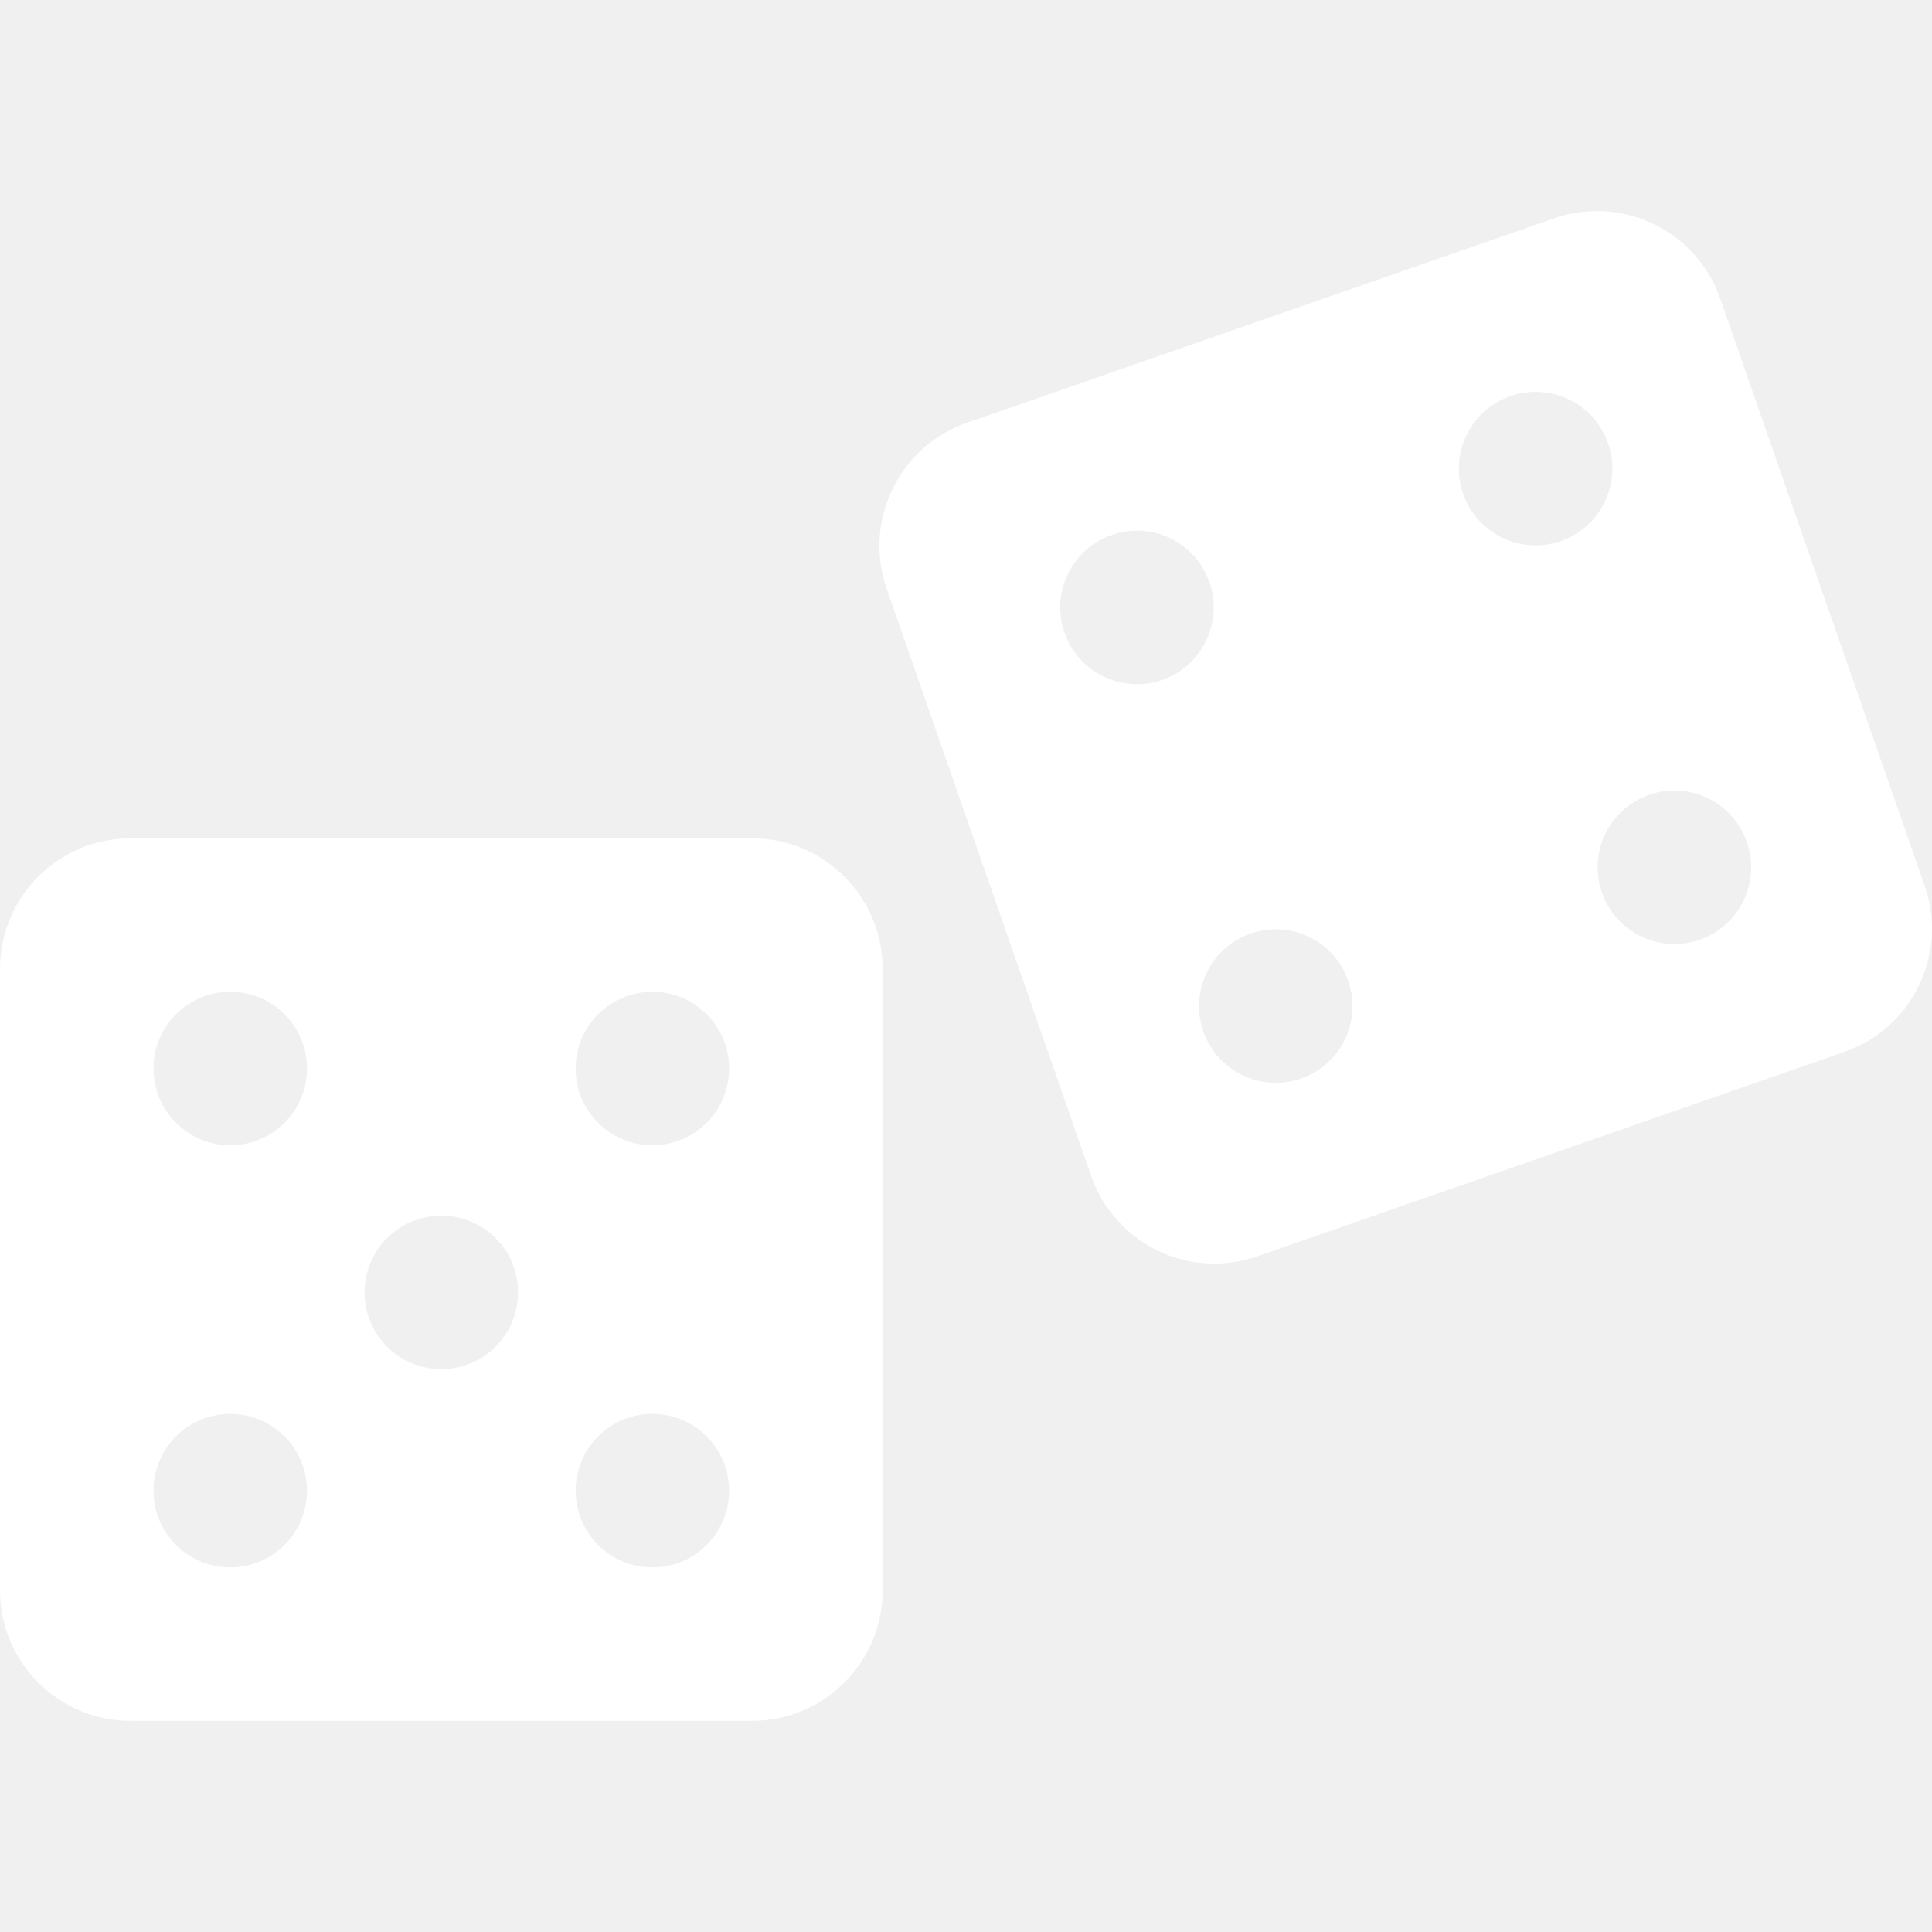
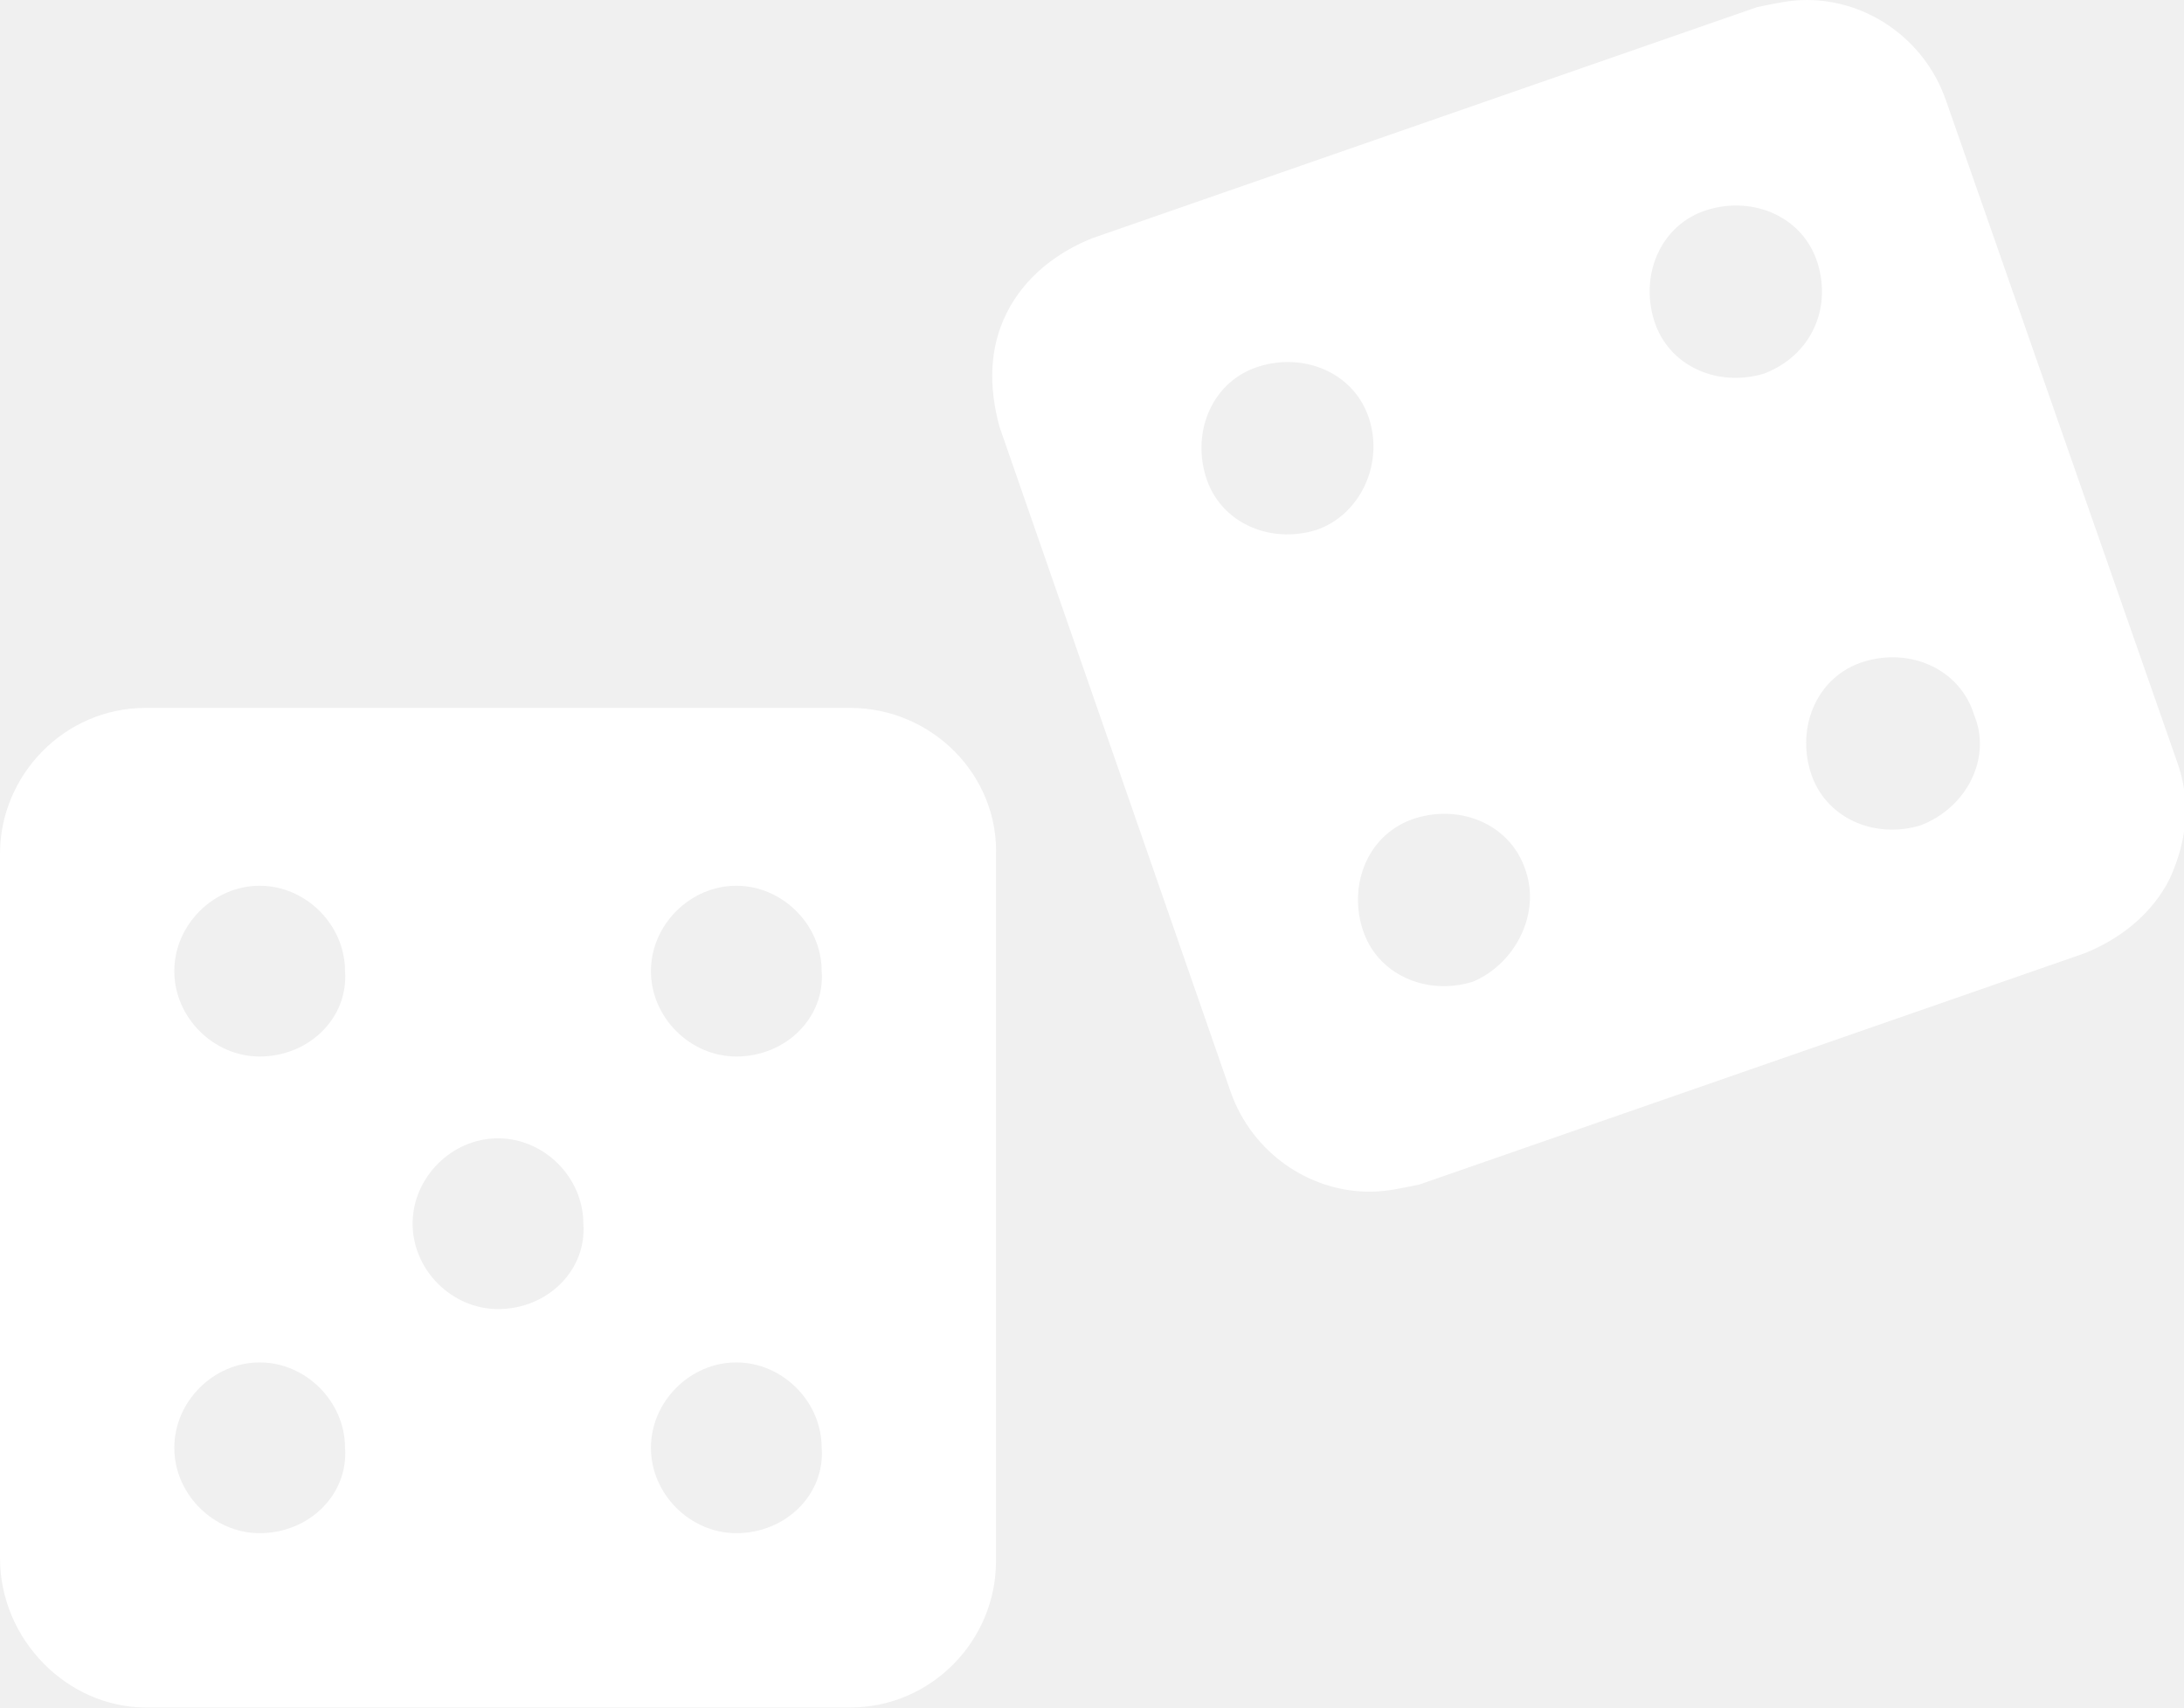
- <svg xmlns="http://www.w3.org/2000/svg" version="1.1" id="Capa_1" x="0px" y="0px" viewBox="0 0 50.346 50.346" style="enable-background:new 0 0 50.346 50.346;" xml:space="preserve" width="512px" height="512px">
+ <svg xmlns="http://www.w3.org/2000/svg" version="1.1" id="Capa_1" x="0px" y="0px" width="61.4px" height="48px" viewBox="0 0 61.4 48" style="enable-background:new 0 0 61.4 48;" xml:space="preserve">
+   <style type="text/css">
+ 	.st0{fill:#FFFFFF;}
+ </style>
  <g>
-     <path d="M50.155,23.082L44.828,7.783c-0.476-1.365-1.767-2.282-3.211-2.282c-0.381,0-0.757,0.063-1.118,0.189l-15.3,5.327   c-0.857,0.299-1.547,0.914-1.942,1.731c-0.396,0.818-0.448,1.74-0.149,2.598l5.327,15.3c0.476,1.364,1.766,2.282,3.21,2.282   c0.381,0,0.758-0.064,1.119-0.19l15.298-5.327c0.858-0.298,1.549-0.913,1.943-1.73C50.4,24.863,50.454,23.94,50.155,23.082z    M30.286,17.718c-1.043,0.363-2.183-0.188-2.546-1.231c-0.363-1.043,0.188-2.183,1.231-2.547c1.043-0.363,2.183,0.188,2.546,1.231   C31.88,16.214,31.329,17.354,30.286,17.718z M33.903,28.106c-1.043,0.363-2.183-0.188-2.546-1.231s0.188-2.183,1.231-2.546   s2.183,0.188,2.546,1.231S34.946,27.743,33.903,28.106z M40.674,14.1c-1.043,0.363-2.183-0.188-2.546-1.231   c-0.363-1.043,0.188-2.183,1.231-2.546c1.043-0.363,2.183,0.188,2.546,1.231S41.717,13.737,40.674,14.1z M44.292,24.489   c-1.043,0.363-2.183-0.188-2.547-1.231c-0.363-1.043,0.188-2.183,1.231-2.546c1.043-0.363,2.183,0.188,2.546,1.231   C45.886,22.985,45.335,24.125,44.292,24.489z" fill="#FFFFFF" />
-     <path d="M19.6,21.845H3.4c-1.875,0-3.4,1.525-3.4,3.4v16.199c0,1.875,1.525,3.4,3.4,3.4H19.6c1.875,0,3.4-1.525,3.4-3.4V25.246   C23,23.371,21.475,21.845,19.6,21.845z M6,40.845c-1.105,0-2-0.895-2-2c0-1.105,0.895-2,2-2s2,0.895,2,2   C8,39.95,7.105,40.845,6,40.845z M6,29.845c-1.105,0-2-0.895-2-2c0-1.105,0.895-2,2-2s2,0.895,2,2C8,28.95,7.105,29.845,6,29.845z    M11.5,35.679c-1.105,0-2-0.895-2-2s0.895-2,2-2s2,0.895,2,2S12.605,35.679,11.5,35.679z M17,40.845c-1.105,0-2-0.895-2-2   c0-1.105,0.895-2,2-2s2,0.895,2,2C19,39.95,18.105,40.845,17,40.845z M17,29.845c-1.105,0-2-0.895-2-2c0-1.105,0.895-2,2-2   s2,0.895,2,2C19,28.95,18.105,29.845,17,29.845z" fill="#FFFFFF" />
+     <path class="st0" d="M61.2,21.4L54.7,2.8C54.1,1.1,52.5,0,50.8,0c-0.5,0-0.9,0.1-1.4,0.2L30.7,6.7c-1,0.4-1.9,1.1-2.4,2.1   c-0.5,1-0.5,2.1-0.2,3.2l6.5,18.7c0.6,1.7,2.2,2.8,3.9,2.8c0.5,0,0.9-0.1,1.4-0.2l18.7-6.5c1-0.4,1.9-1.1,2.4-2.1   C61.5,23.6,61.6,22.5,61.2,21.4z M37,14.9c-1.3,0.4-2.7-0.2-3.1-1.5s0.2-2.7,1.5-3.1c1.3-0.4,2.7,0.2,3.1,1.5   C38.9,13.1,38.2,14.5,37,14.9z M41.4,27.6c-1.3,0.4-2.7-0.2-3.1-1.5c-0.4-1.3,0.2-2.7,1.5-3.1s2.7,0.2,3.1,1.5   C43.3,25.7,42.6,27.1,41.4,27.6z M49.6,10.5c-1.3,0.4-2.7-0.2-3.1-1.5c-0.4-1.3,0.2-2.7,1.5-3.1c1.3-0.4,2.7,0.2,3.1,1.5   S50.9,10,49.6,10.5z M54,23.2c-1.3,0.4-2.7-0.2-3.1-1.5c-0.4-1.3,0.2-2.7,1.5-3.1c1.3-0.4,2.7,0.2,3.1,1.5   C56,21.3,55.3,22.7,54,23.2z" />
+     <path class="st0" d="M23.9,19.9H4.1c-2.3,0-4.1,1.9-4.1,4.1v19.8C0,46.1,1.9,48,4.1,48h19.8c2.3,0,4.1-1.9,4.1-4.1V24.1   C28.1,21.8,26.2,19.9,23.9,19.9z M7.3,43.1c-1.3,0-2.4-1.1-2.4-2.4c0-1.3,1.1-2.4,2.4-2.4s2.4,1.1,2.4,2.4   C9.8,42,8.7,43.1,7.3,43.1z M7.3,29.7c-1.3,0-2.4-1.1-2.4-2.4s1.1-2.4,2.4-2.4s2.4,1.1,2.4,2.4C9.8,28.6,8.7,29.7,7.3,29.7z    M14,36.8c-1.3,0-2.4-1.1-2.4-2.4c0-1.3,1.1-2.4,2.4-2.4s2.4,1.1,2.4,2.4C16.5,35.7,15.4,36.8,14,36.8z M20.7,43.1   c-1.3,0-2.4-1.1-2.4-2.4c0-1.3,1.1-2.4,2.4-2.4s2.4,1.1,2.4,2.4C23.2,42,22.1,43.1,20.7,43.1z M20.7,29.7c-1.3,0-2.4-1.1-2.4-2.4   s1.1-2.4,2.4-2.4s2.4,1.1,2.4,2.4C23.2,28.6,22.1,29.7,20.7,29.7z" />
  </g>
-   <g>
- </g>
-   <g>
- </g>
-   <g>
- </g>
-   <g>
- </g>
-   <g>
- </g>
-   <g>
- </g>
-   <g>
- </g>
-   <g>
- </g>
-   <g>
- </g>
-   <g>
- </g>
-   <g>
- </g>
-   <g>
- </g>
-   <g>
- </g>
-   <g>
- </g>
-   <g>
- </g>
</svg>
